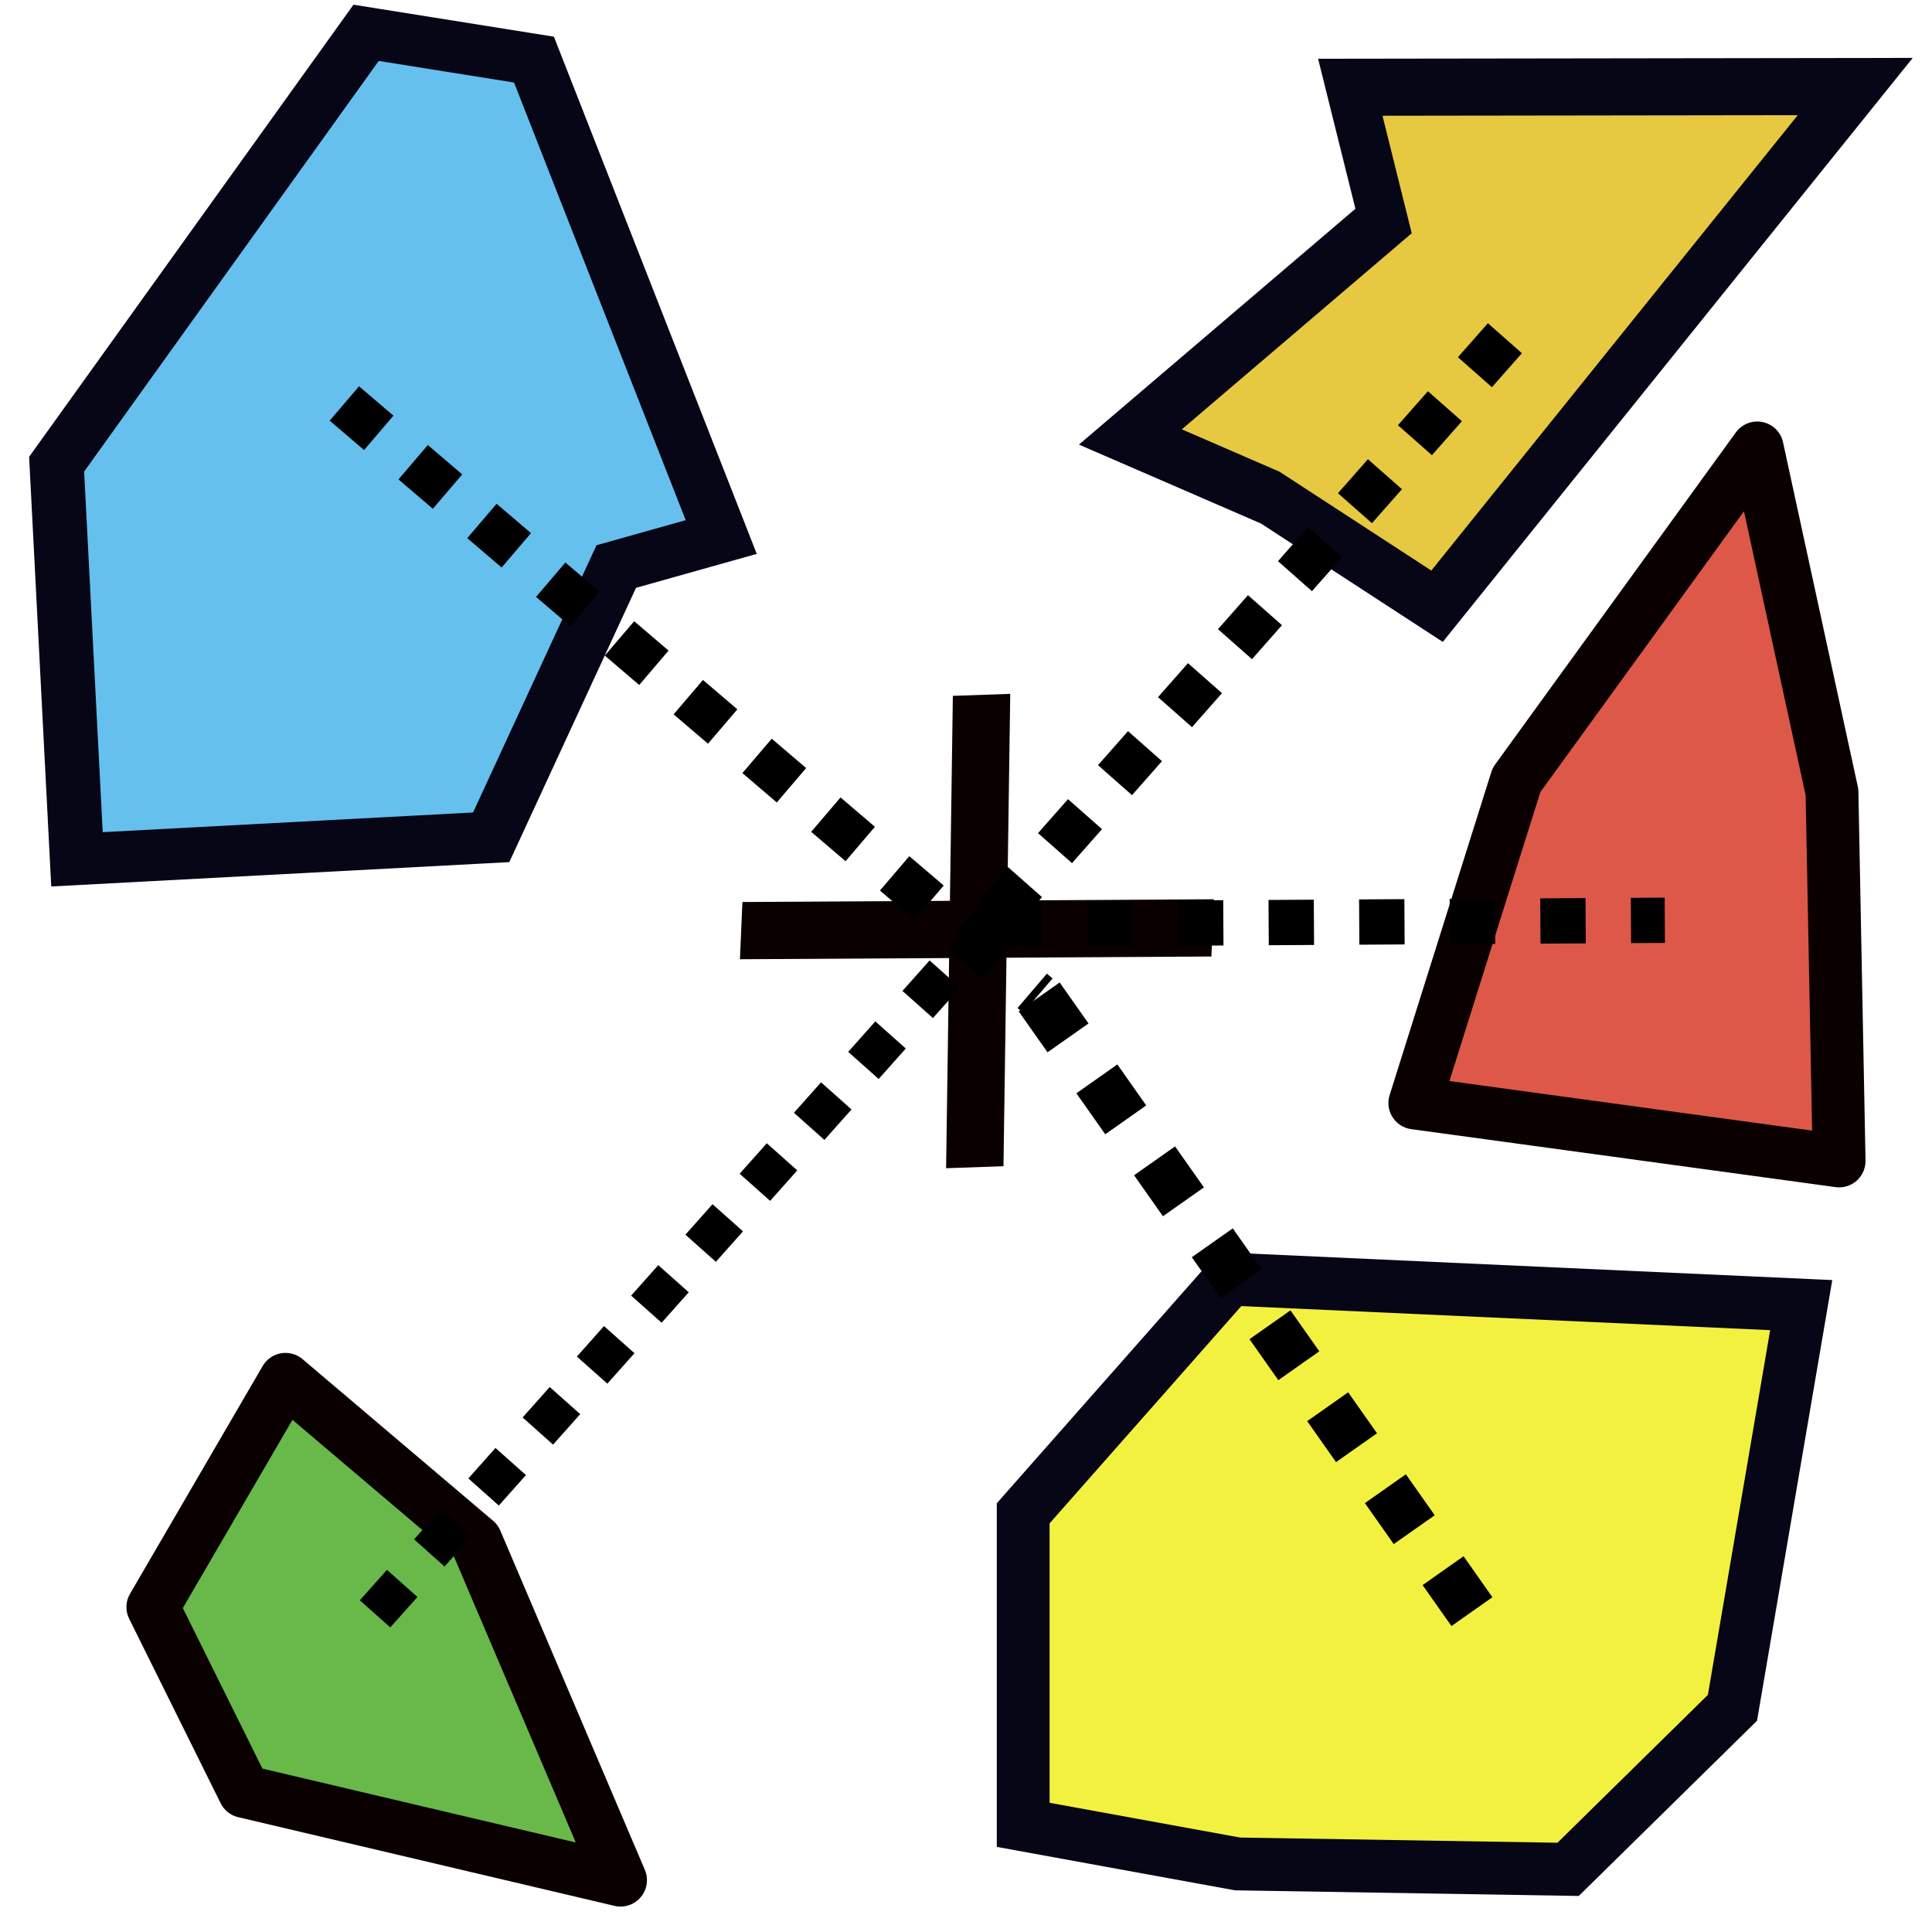
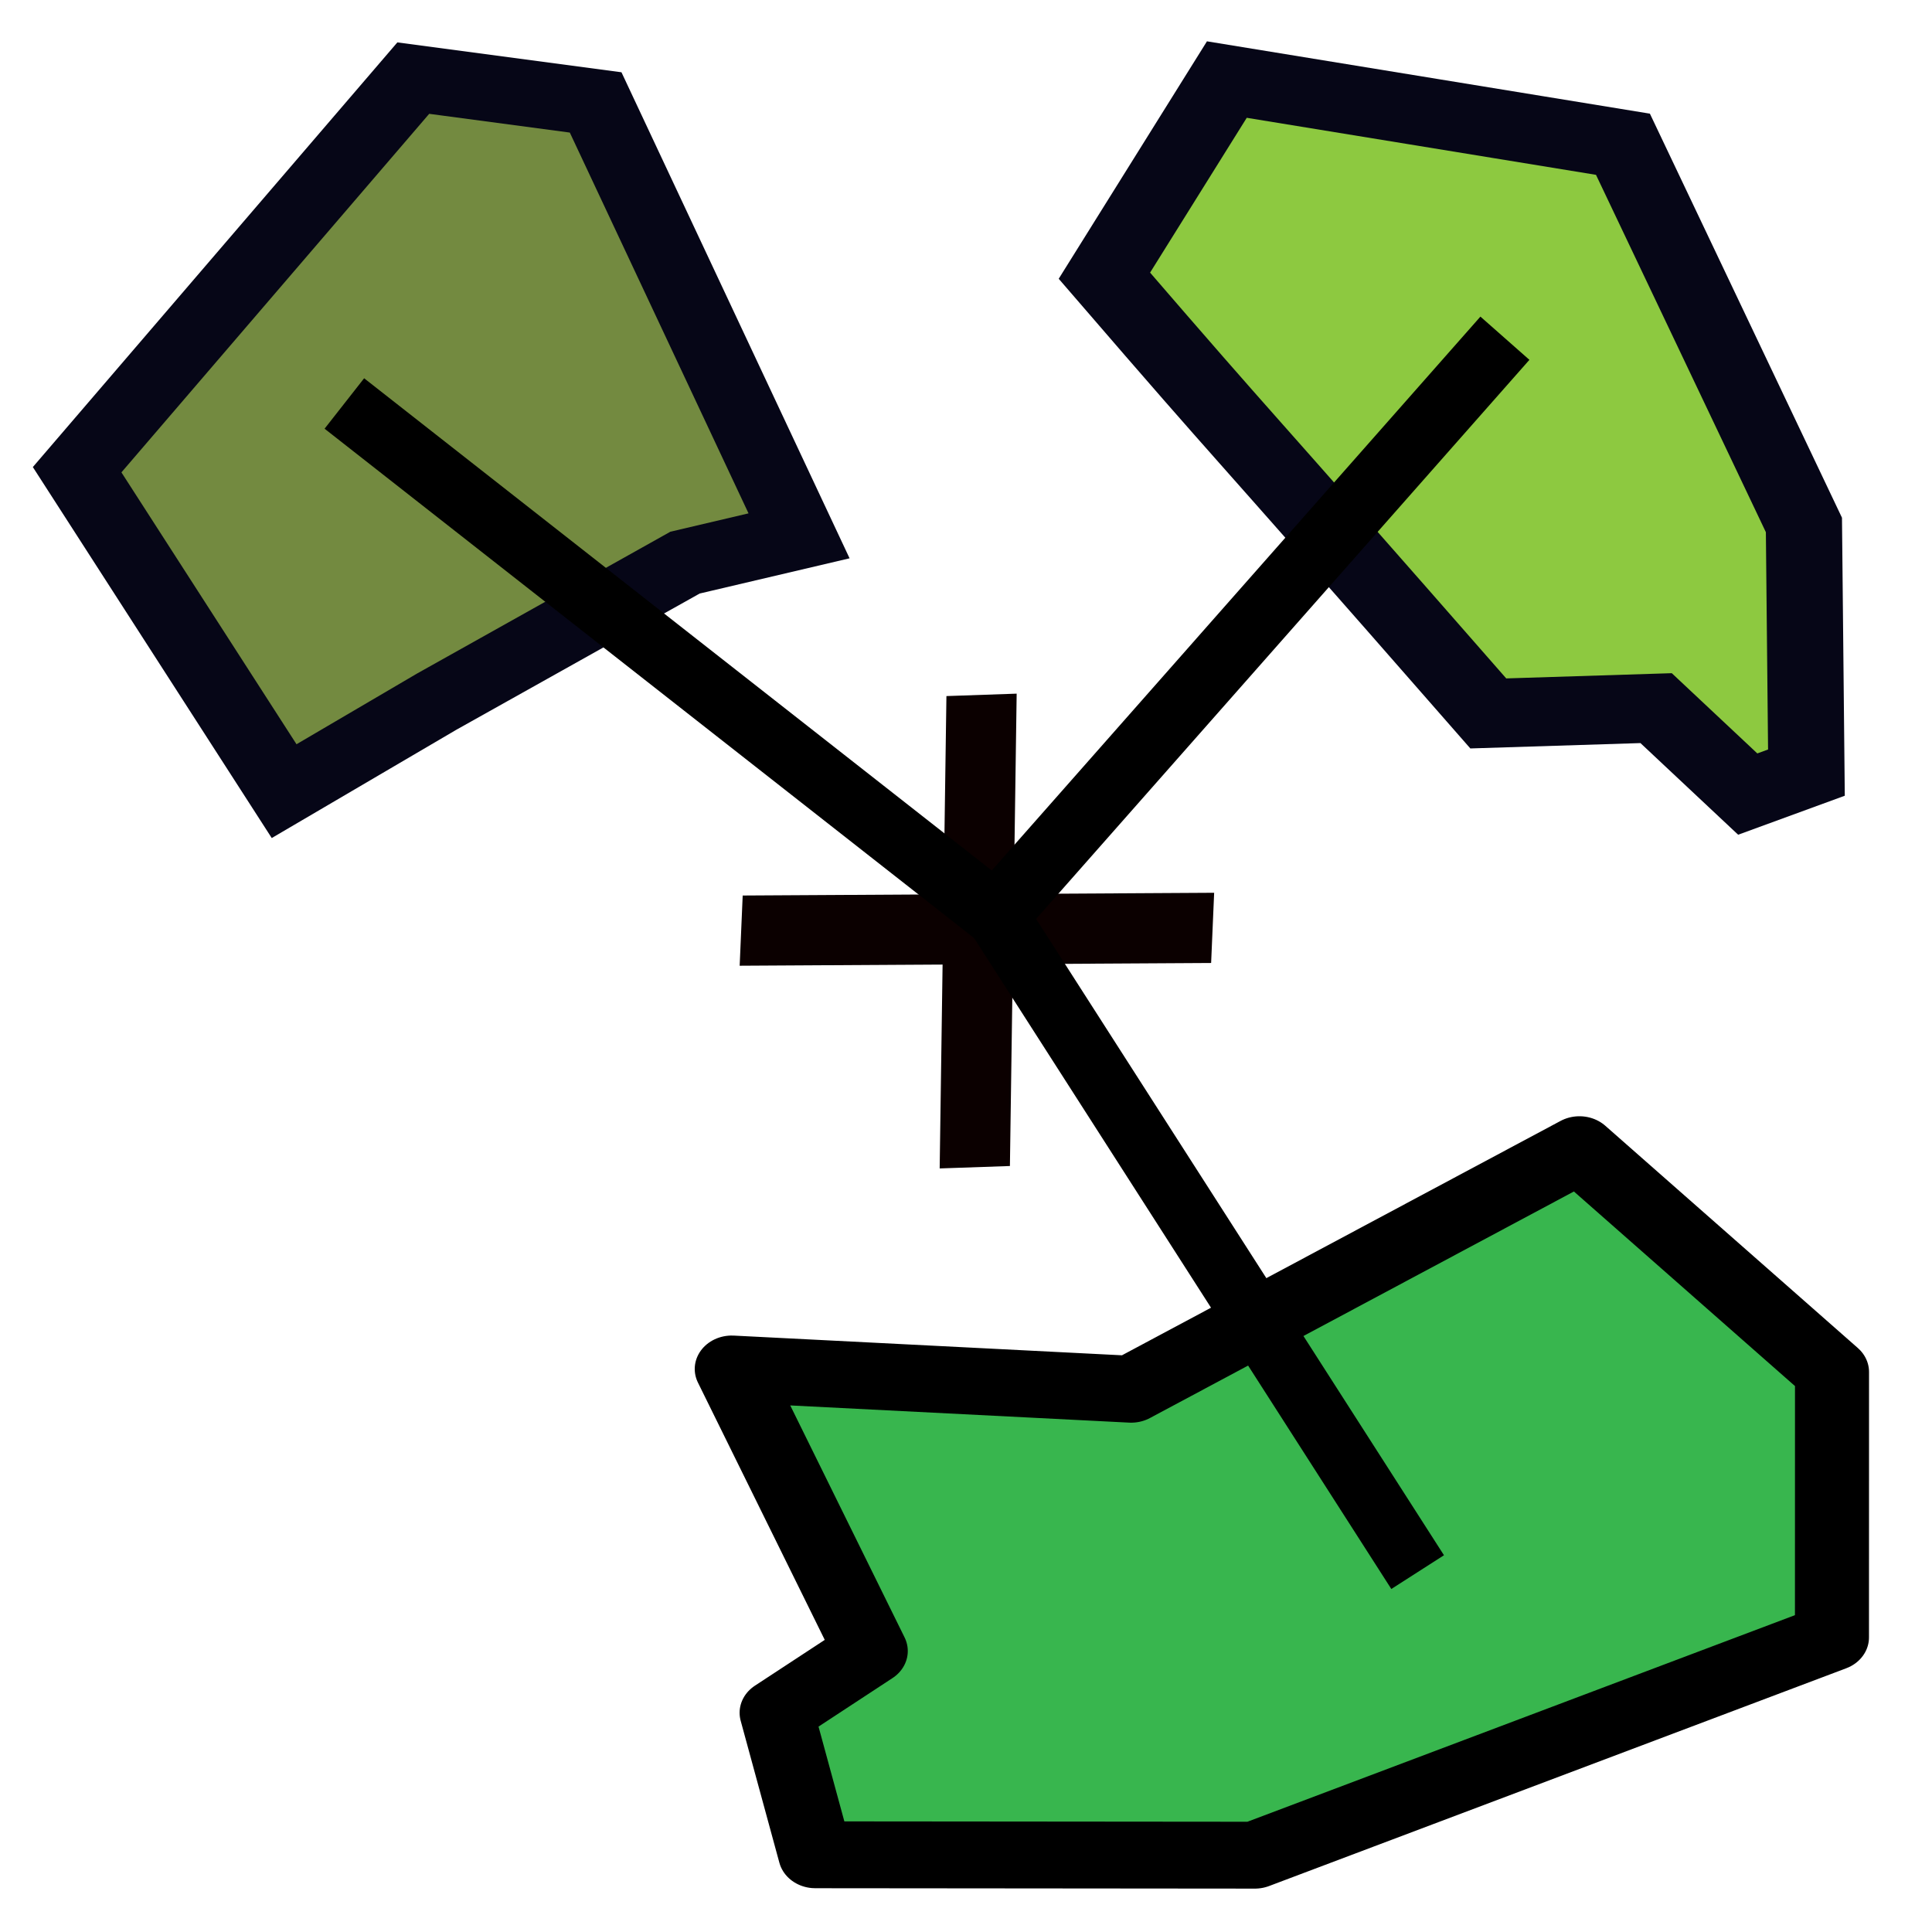
<svg xmlns="http://www.w3.org/2000/svg" width="512mm" height="512mm" viewBox="0 0 512 512" version="1.1" id="svg5">
  <defs id="defs2">
    </defs>
  <g id="layer1">
-     <g id="g1867" style="fill:#3ea3ee;fill-opacity:1;stroke:#0b0000;stroke-opacity:1" transform="matrix(0.4535764,0.458473,-0.4814498,0.4763078,260.4511,20.20211)">
-       <path style="fill:#3ea3ee;fill-opacity:1;stroke:#0b0000;stroke-width:22.994;stroke-linecap:butt;stroke-linejoin:miter;stroke-miterlimit:4;stroke-dasharray:none;stroke-opacity:1" d="M 180.351,170.598 316.386,302.473" id="path971" />
-       <path style="fill:#3ea3ee;fill-opacity:1;stroke:#0b0000;stroke-width:22.947;stroke-linecap:butt;stroke-linejoin:miter;stroke-miterlimit:4;stroke-dasharray:none;stroke-opacity:1" d="M 315.204,170.44 179.756,302.346" id="path971-5" />
+     <g id="g1867" style="fill:#3ea3ee;fill-opacity:1;stroke:#0b0000;stroke-opacity:1;stroke-width:28.144;stroke-miterlimit:4;stroke-dasharray:none" transform="matrix(0.4535764,0.458473,-0.4814498,0.4763078,260.4511,20.20211)">
+       <path style="fill:#3ea3ee;fill-opacity:1;stroke:#0b0000;stroke-width:28.144;stroke-linecap:butt;stroke-linejoin:miter;stroke-miterlimit:4;stroke-dasharray:none;stroke-opacity:1" d="M 180.351,170.598 316.386,302.473" id="path971" />
+       <path style="fill:#3ea3ee;fill-opacity:1;stroke:#0b0000;stroke-width:28.144;stroke-linecap:butt;stroke-linejoin:miter;stroke-miterlimit:4;stroke-dasharray:none;stroke-opacity:1" d="M 315.204,170.44 179.756,302.346" id="path971-5" />
    </g>
-     <path style="fill:#68b949;fill-opacity:1;stroke:#0b0000;stroke-width:52.913;stroke-linecap:round;stroke-linejoin:round;stroke-miterlimit:4;stroke-dasharray:none;paint-order:markers fill stroke" id="path1351" d="m 1202.265,726.354 -1.754,263.987 L 954.45,944.851 659.828,722.116 1030.935,611.683 Z" transform="matrix(-0.229518,-0.1316275,0.1316275,-0.229518,220.8415,750.8508)" />
-     <path style="fill:none;stroke:#000000;stroke-width:10.812;stroke-linecap:butt;stroke-linejoin:miter;stroke-miterlimit:4;stroke-dasharray:10.812, 10.812;stroke-dashoffset:0;stroke-opacity:1" d="M 264.769,241.975 94.457,433.234" id="path2081" />
-     <path id="path1436" style="fill:#f3f140;stroke:#060617;stroke-width:66.545;stroke-linecap:square;paint-order:fill markers stroke" transform="matrix(-0.09219065,-0.1894376,0.1889083,-0.09193304,257.4674,792.9268)" d="m 1795.264,1238.509 -343.905,633.688 -417.636,-300.267 -92.247,-275.572 188.094,-371.953 162.186,-221.523 352.35,171.929 z" />
-     <path style="fill:none;stroke:#000000;stroke-width:13.282;stroke-linecap:butt;stroke-linejoin:miter;stroke-miterlimit:4;stroke-dasharray:13.282, 13.282;stroke-dashoffset:0;stroke-opacity:1" d="M 275.392,264.189 391.566,429.217" id="path2081-4" />
-     <path id="path1330" style="fill:#e6c940;stroke:#060617;stroke-width:177.173;stroke-linecap:square;paint-order:fill markers stroke" transform="matrix(0.07181277,-0.01206144,0.01420281,0.08456232,368.7233,53.79746)" d="M -79.062,1252.39 -612.317,835.903 -1077.682,579.514 -38.779,50.888 -77.599,-373.873 1735.114,-117.484 Z" />
-     <path id="path1351-5" style="fill:#dd5849;stroke:#0b0000;stroke-width:52.913;stroke-linecap:round;stroke-linejoin:round;paint-order:markers fill stroke" transform="matrix(-0.1636052,-0.2079367,0.2079367,-0.1636052,447.5477,575.5371)" d="M 1202.265,726.354 1314.567,1121.522 997.2,967.109 702.578,744.374 1010.985,446.286 Z" />
-     <path style="fill:none;stroke:#000000;stroke-width:12.002;stroke-linecap:butt;stroke-linejoin:miter;stroke-miterlimit:4;stroke-dasharray:12.002, 12.002;stroke-dashoffset:0;stroke-opacity:1" d="m 264.193,244.913 176.999,-1.032" id="path2081-4-5" />
-     <path id="path1434" style="fill:#65c0ee;stroke:#060617;stroke-width:73.715;stroke-linecap:square;paint-order:fill markers stroke" transform="matrix(0.1948591,0,0,0.185108,36.39806,-64.03766)" d="m 651.331,1157.023 -170.112,387.641 -563.329,31.537 -27.665,-565.698 420.877,-617.572 228.311,38.355 254.665,683.493 z" />
-     <path style="fill:none;stroke:#000000;stroke-width:11.985;stroke-linecap:butt;stroke-linejoin:miter;stroke-miterlimit:4;stroke-dasharray:11.985, 11.985;stroke-dashoffset:0;stroke-opacity:1" d="M 91.258,106.928 275.041,263.856" id="path2081-4-6" />
-     <path style="fill:none;stroke:#000000;stroke-width:12.014;stroke-linecap:butt;stroke-linejoin:miter;stroke-miterlimit:4;stroke-dasharray:12.014, 12.014;stroke-dashoffset:0;stroke-opacity:1" d="M 398.817,89.634 264.02,242.414" id="path2081-4-2" />
+     <g id="layer1-2" transform="matrix(1.197606,0,0,1.081478,-253.4614,0.4124596)">
+       <path id="path1330-8" style="fill:#8dc940;stroke:#060617;stroke-width:16.874;stroke-linecap:square;paint-order:fill markers stroke" d="m 611.372,188.943 -12.987,5.26 -20.273,-21.06 -37.138,1.297 C 479.553,96.708 491.572,112.807 456.024,67.178 l 27.097,-48.064 87.65,15.85 40.048,93.293 z" />
+       <path id="path1434-6" style="fill:#738a40;stroke:#060617;stroke-width:16.291;stroke-linecap:square;paint-order:fill markers stroke;fill-opacity:1" d="m 363.227,137.486 -54.93,34.053 -33.784,21.945 -45.805,-78.765 74.386,-95.963 40.352,5.96 45.01,106.206 z" />
+       <path id="path1331" style="fill:#38b64e;stroke:#000000;stroke-width:16.384;stroke-linecap:round;stroke-linejoin:round;stroke-miterlimit:4;stroke-dasharray:none;paint-order:markers fill stroke;fill-opacity:1" d="m 373.565,335.079 88.376,4.965 99.202,-58.702 55.891,54.468 -0.011,65.052 -127.711,53.359 -97.251,-0.096 -8.567,-34.803 20.832,-15.129 z" />
+     </g>
+     <path style="fill:none;stroke:#000000;stroke-width:17.314;stroke-linecap:butt;stroke-linejoin:miter;stroke-miterlimit:4;stroke-dasharray:none;stroke-dashoffset:0;stroke-opacity:1" d="M 398.817,89.634 264.02,242.414" id="path2081-4-2" />
+     <path style="fill:none;stroke:#000000;stroke-width:16.985;stroke-linecap:butt;stroke-linejoin:miter;stroke-miterlimit:4;stroke-dasharray:none;stroke-dashoffset:0;stroke-opacity:1" d="M 91.258,106.928 264.02,242.414" id="path2081-4-6" />
+     <path style="fill:none;stroke:#000000;stroke-width:16.574;stroke-linecap:butt;stroke-linejoin:miter;stroke-miterlimit:4;stroke-dasharray:none;stroke-dashoffset:0;stroke-opacity:1" d="M 264.02,242.414 375.691,416.627" id="path2081-4" />
  </g>
</svg>
